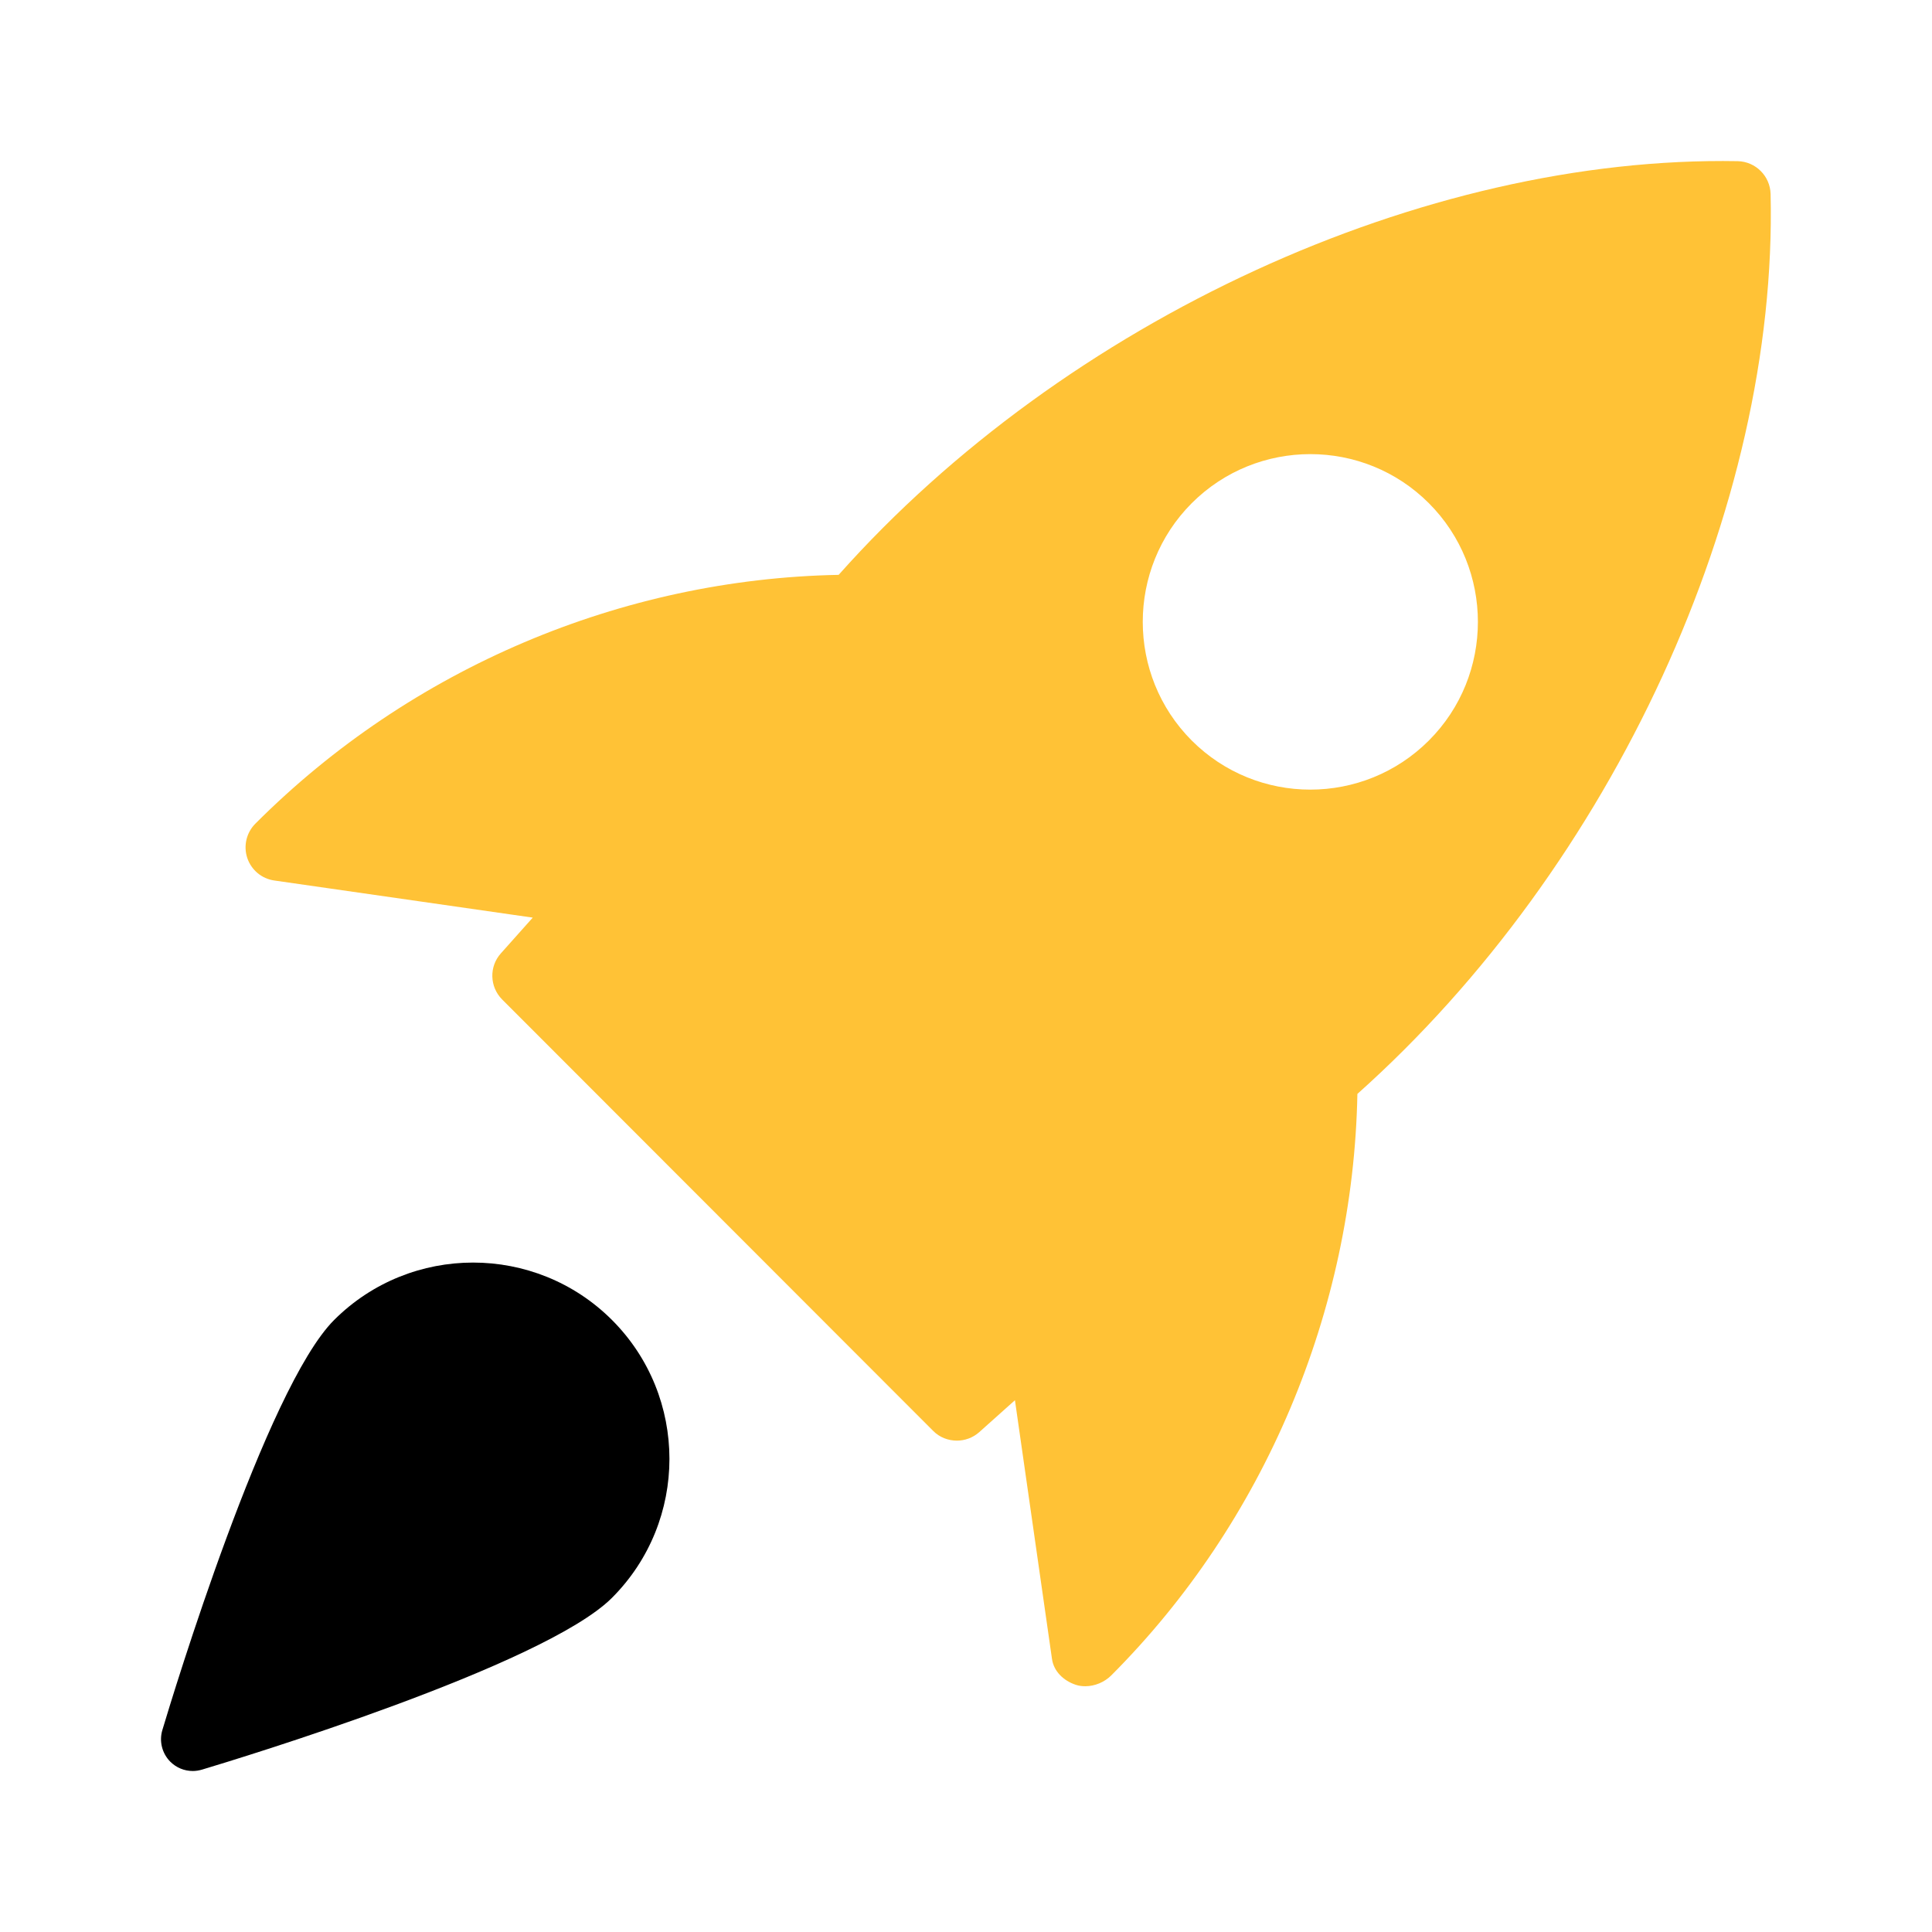
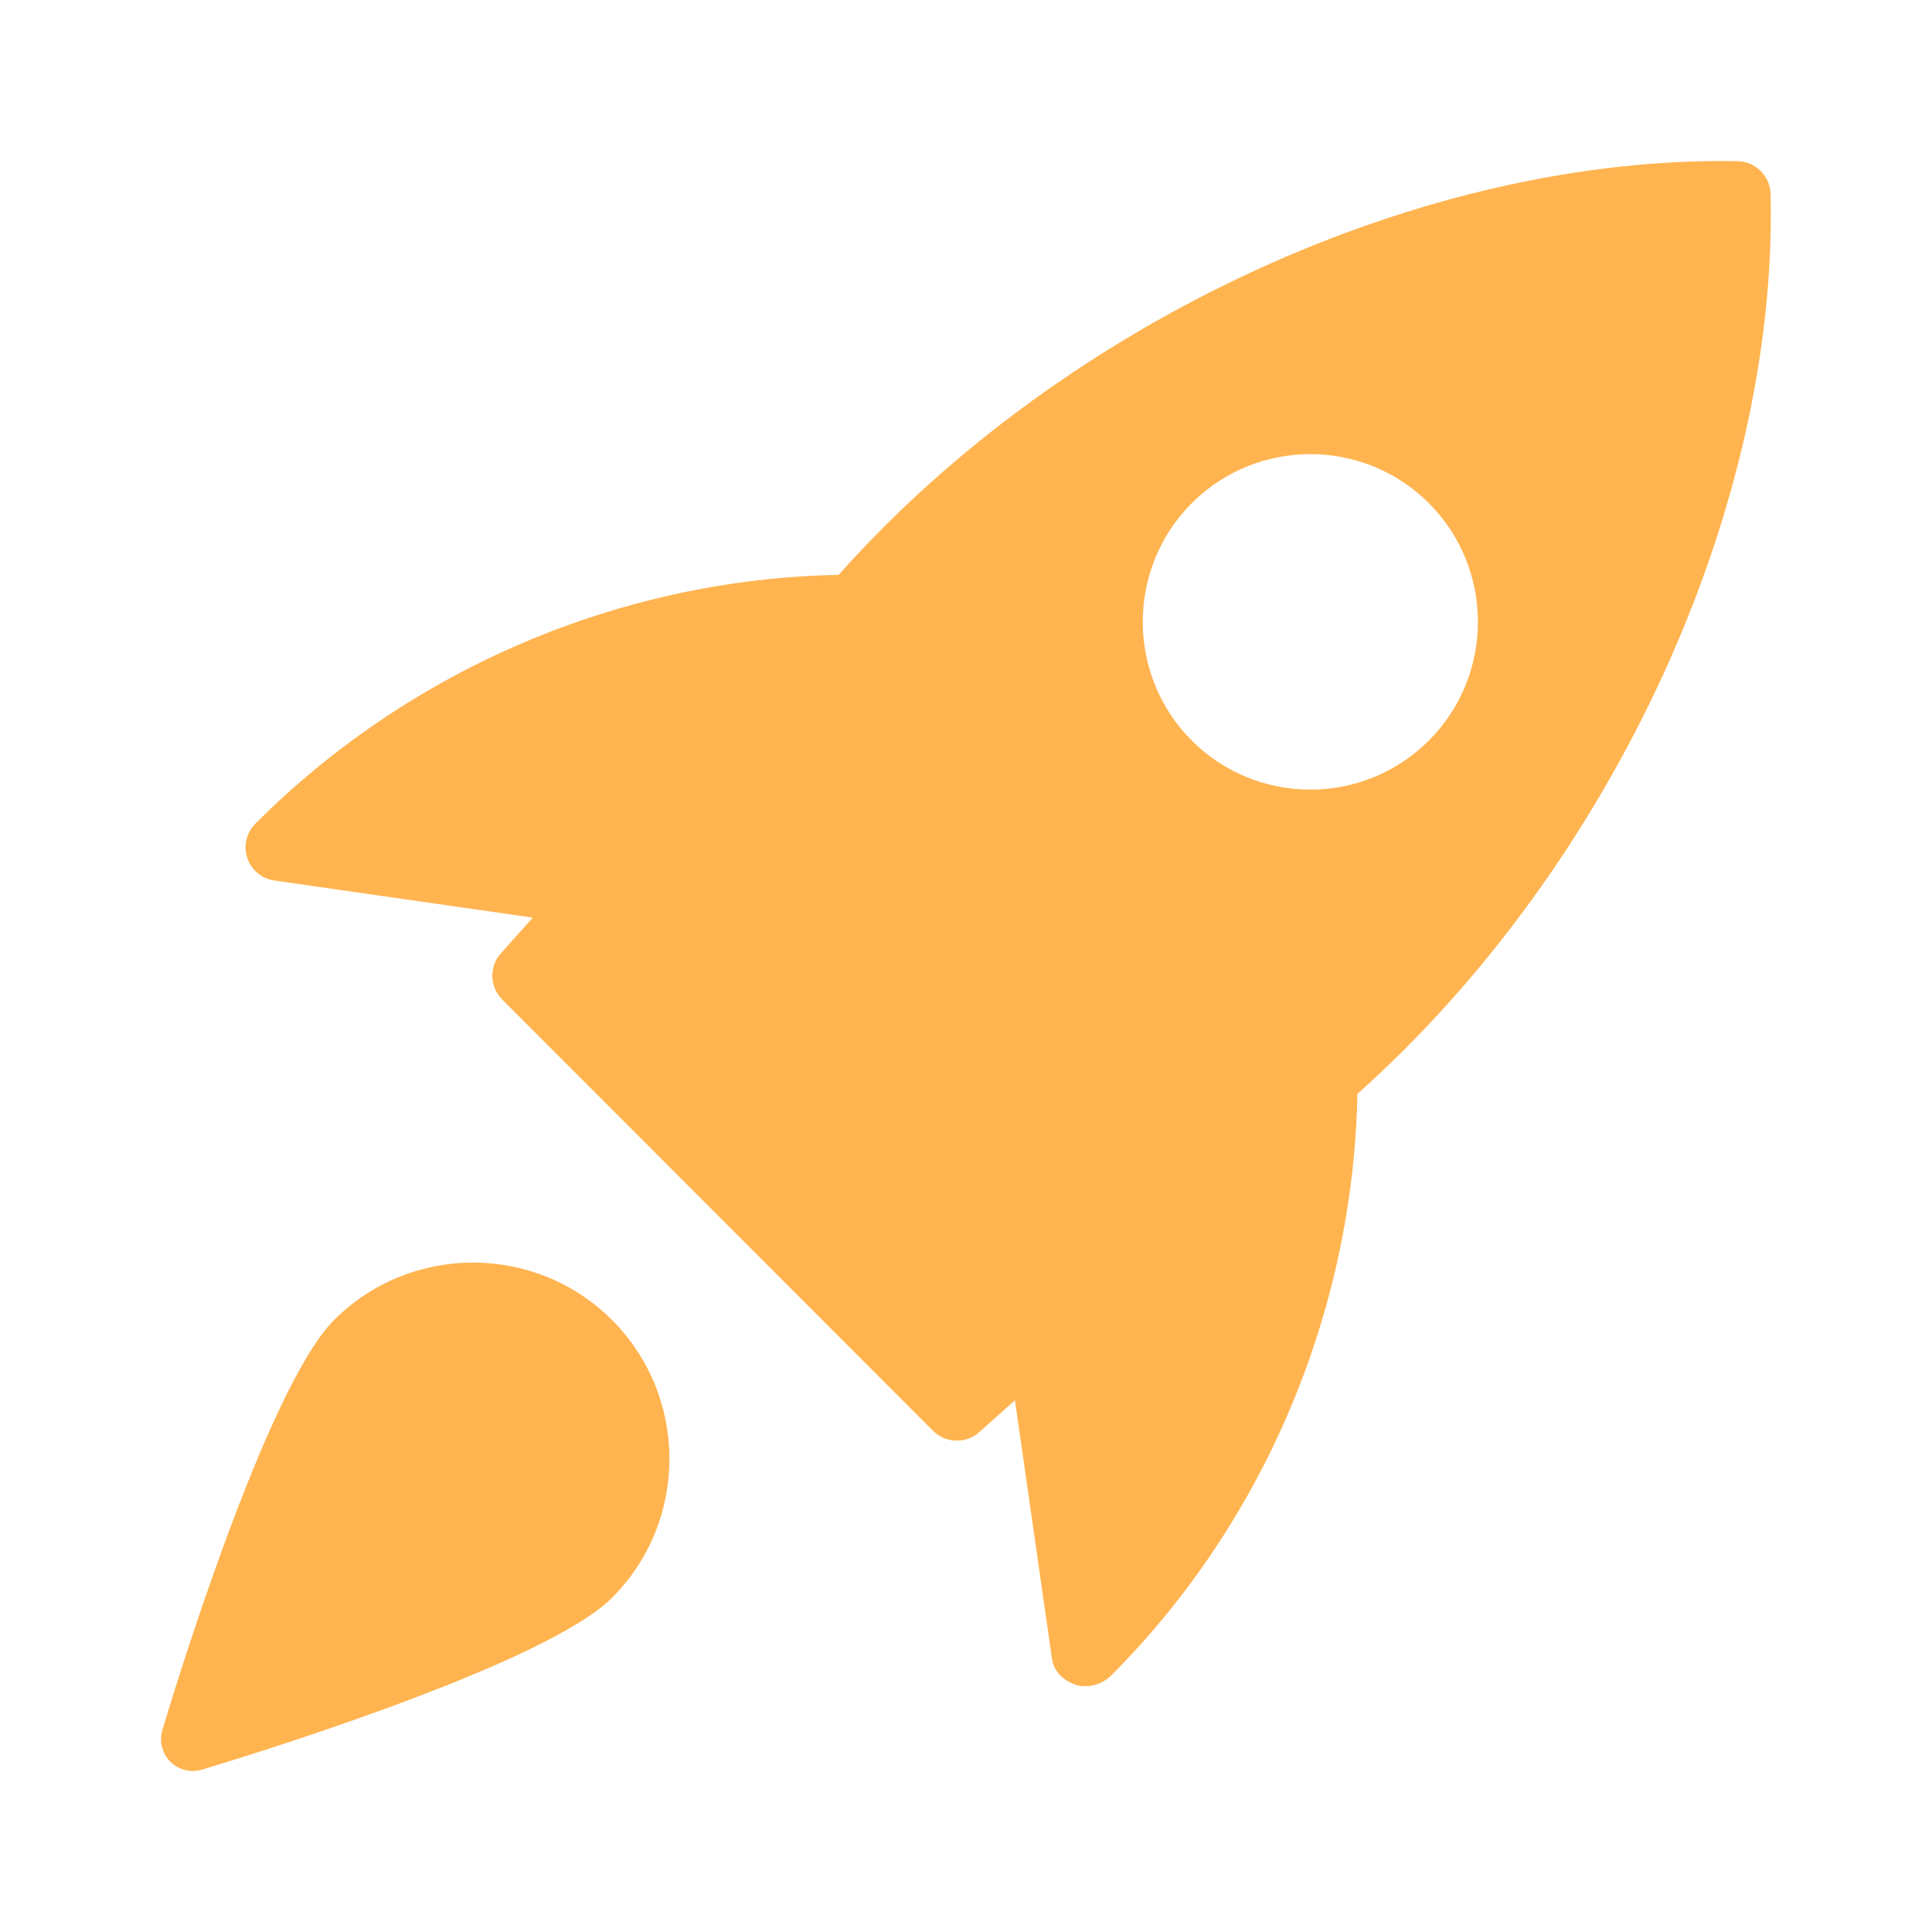
<svg xmlns="http://www.w3.org/2000/svg" width="24" height="24" viewBox="0 0 24 24" fill="none">
-   <path d="M21.588 2.002C17.686 1.932 13.235 3.974 10.418 7.141C7.726 7.192 5.105 8.297 3.175 10.229C3.062 10.34 3.022 10.506 3.071 10.656C3.121 10.807 3.251 10.916 3.408 10.938L6.618 11.399L6.222 11.843C6.074 12.008 6.082 12.259 6.238 12.416L11.592 17.775C11.672 17.856 11.779 17.896 11.887 17.896C11.986 17.896 12.085 17.861 12.164 17.791L12.608 17.394L13.068 20.607C13.09 20.764 13.213 20.879 13.363 20.929C13.401 20.942 13.441 20.947 13.482 20.947C13.6 20.947 13.721 20.896 13.804 20.813C15.707 18.908 16.811 16.284 16.862 13.589C20.029 10.763 22.086 6.31 21.995 2.409C21.989 2.187 21.81 2.008 21.588 2.002ZM17.75 9.199C17.344 9.605 16.811 9.809 16.277 9.809C15.743 9.809 15.21 9.605 14.804 9.199C13.993 8.386 13.993 7.064 14.804 6.251C15.617 5.438 16.938 5.438 17.75 6.251C18.562 7.064 18.562 8.387 17.75 9.199Z" fill="#ffc236" />
-   <path d="M4.151 16.397C3.306 17.242 2.146 21.059 2.017 21.491C1.975 21.63 2.013 21.781 2.115 21.884C2.191 21.96 2.291 22 2.395 22C2.433 22 2.471 21.994 2.509 21.983C2.94 21.854 6.757 20.694 7.602 19.849C8.554 18.897 8.554 17.349 7.602 16.397C6.65 15.446 5.102 15.447 4.151 16.397Z" fill="black" />
+   <path d="M21.588 2.002C17.686 1.932 13.235 3.974 10.418 7.141C7.726 7.192 5.105 8.297 3.175 10.229C3.062 10.34 3.022 10.506 3.071 10.656C3.121 10.807 3.251 10.916 3.408 10.938L6.618 11.399L6.222 11.843C6.074 12.008 6.082 12.259 6.238 12.416L11.592 17.775C11.672 17.856 11.779 17.896 11.887 17.896C11.986 17.896 12.085 17.861 12.164 17.791L12.608 17.394L13.068 20.607C13.09 20.764 13.213 20.879 13.363 20.929C13.401 20.942 13.441 20.947 13.482 20.947C13.6 20.947 13.721 20.896 13.804 20.813C15.707 18.908 16.811 16.284 16.862 13.589C20.029 10.763 22.086 6.31 21.995 2.409C21.989 2.187 21.81 2.008 21.588 2.002ZM17.75 9.199C17.344 9.605 16.811 9.809 16.277 9.809C15.743 9.809 15.21 9.605 14.804 9.199C13.993 8.386 13.993 7.064 14.804 6.251C15.617 5.438 16.938 5.438 17.75 6.251C18.562 7.064 18.562 8.387 17.75 9.199Z" fill="#ffb450" />
+   <path d="M4.151 16.397C3.306 17.242 2.146 21.059 2.017 21.491C1.975 21.63 2.013 21.781 2.115 21.884C2.191 21.96 2.291 22 2.395 22C2.433 22 2.471 21.994 2.509 21.983C2.94 21.854 6.757 20.694 7.602 19.849C8.554 18.897 8.554 17.349 7.602 16.397C6.65 15.446 5.102 15.447 4.151 16.397Z" fill="#ffb450" />
</svg>
